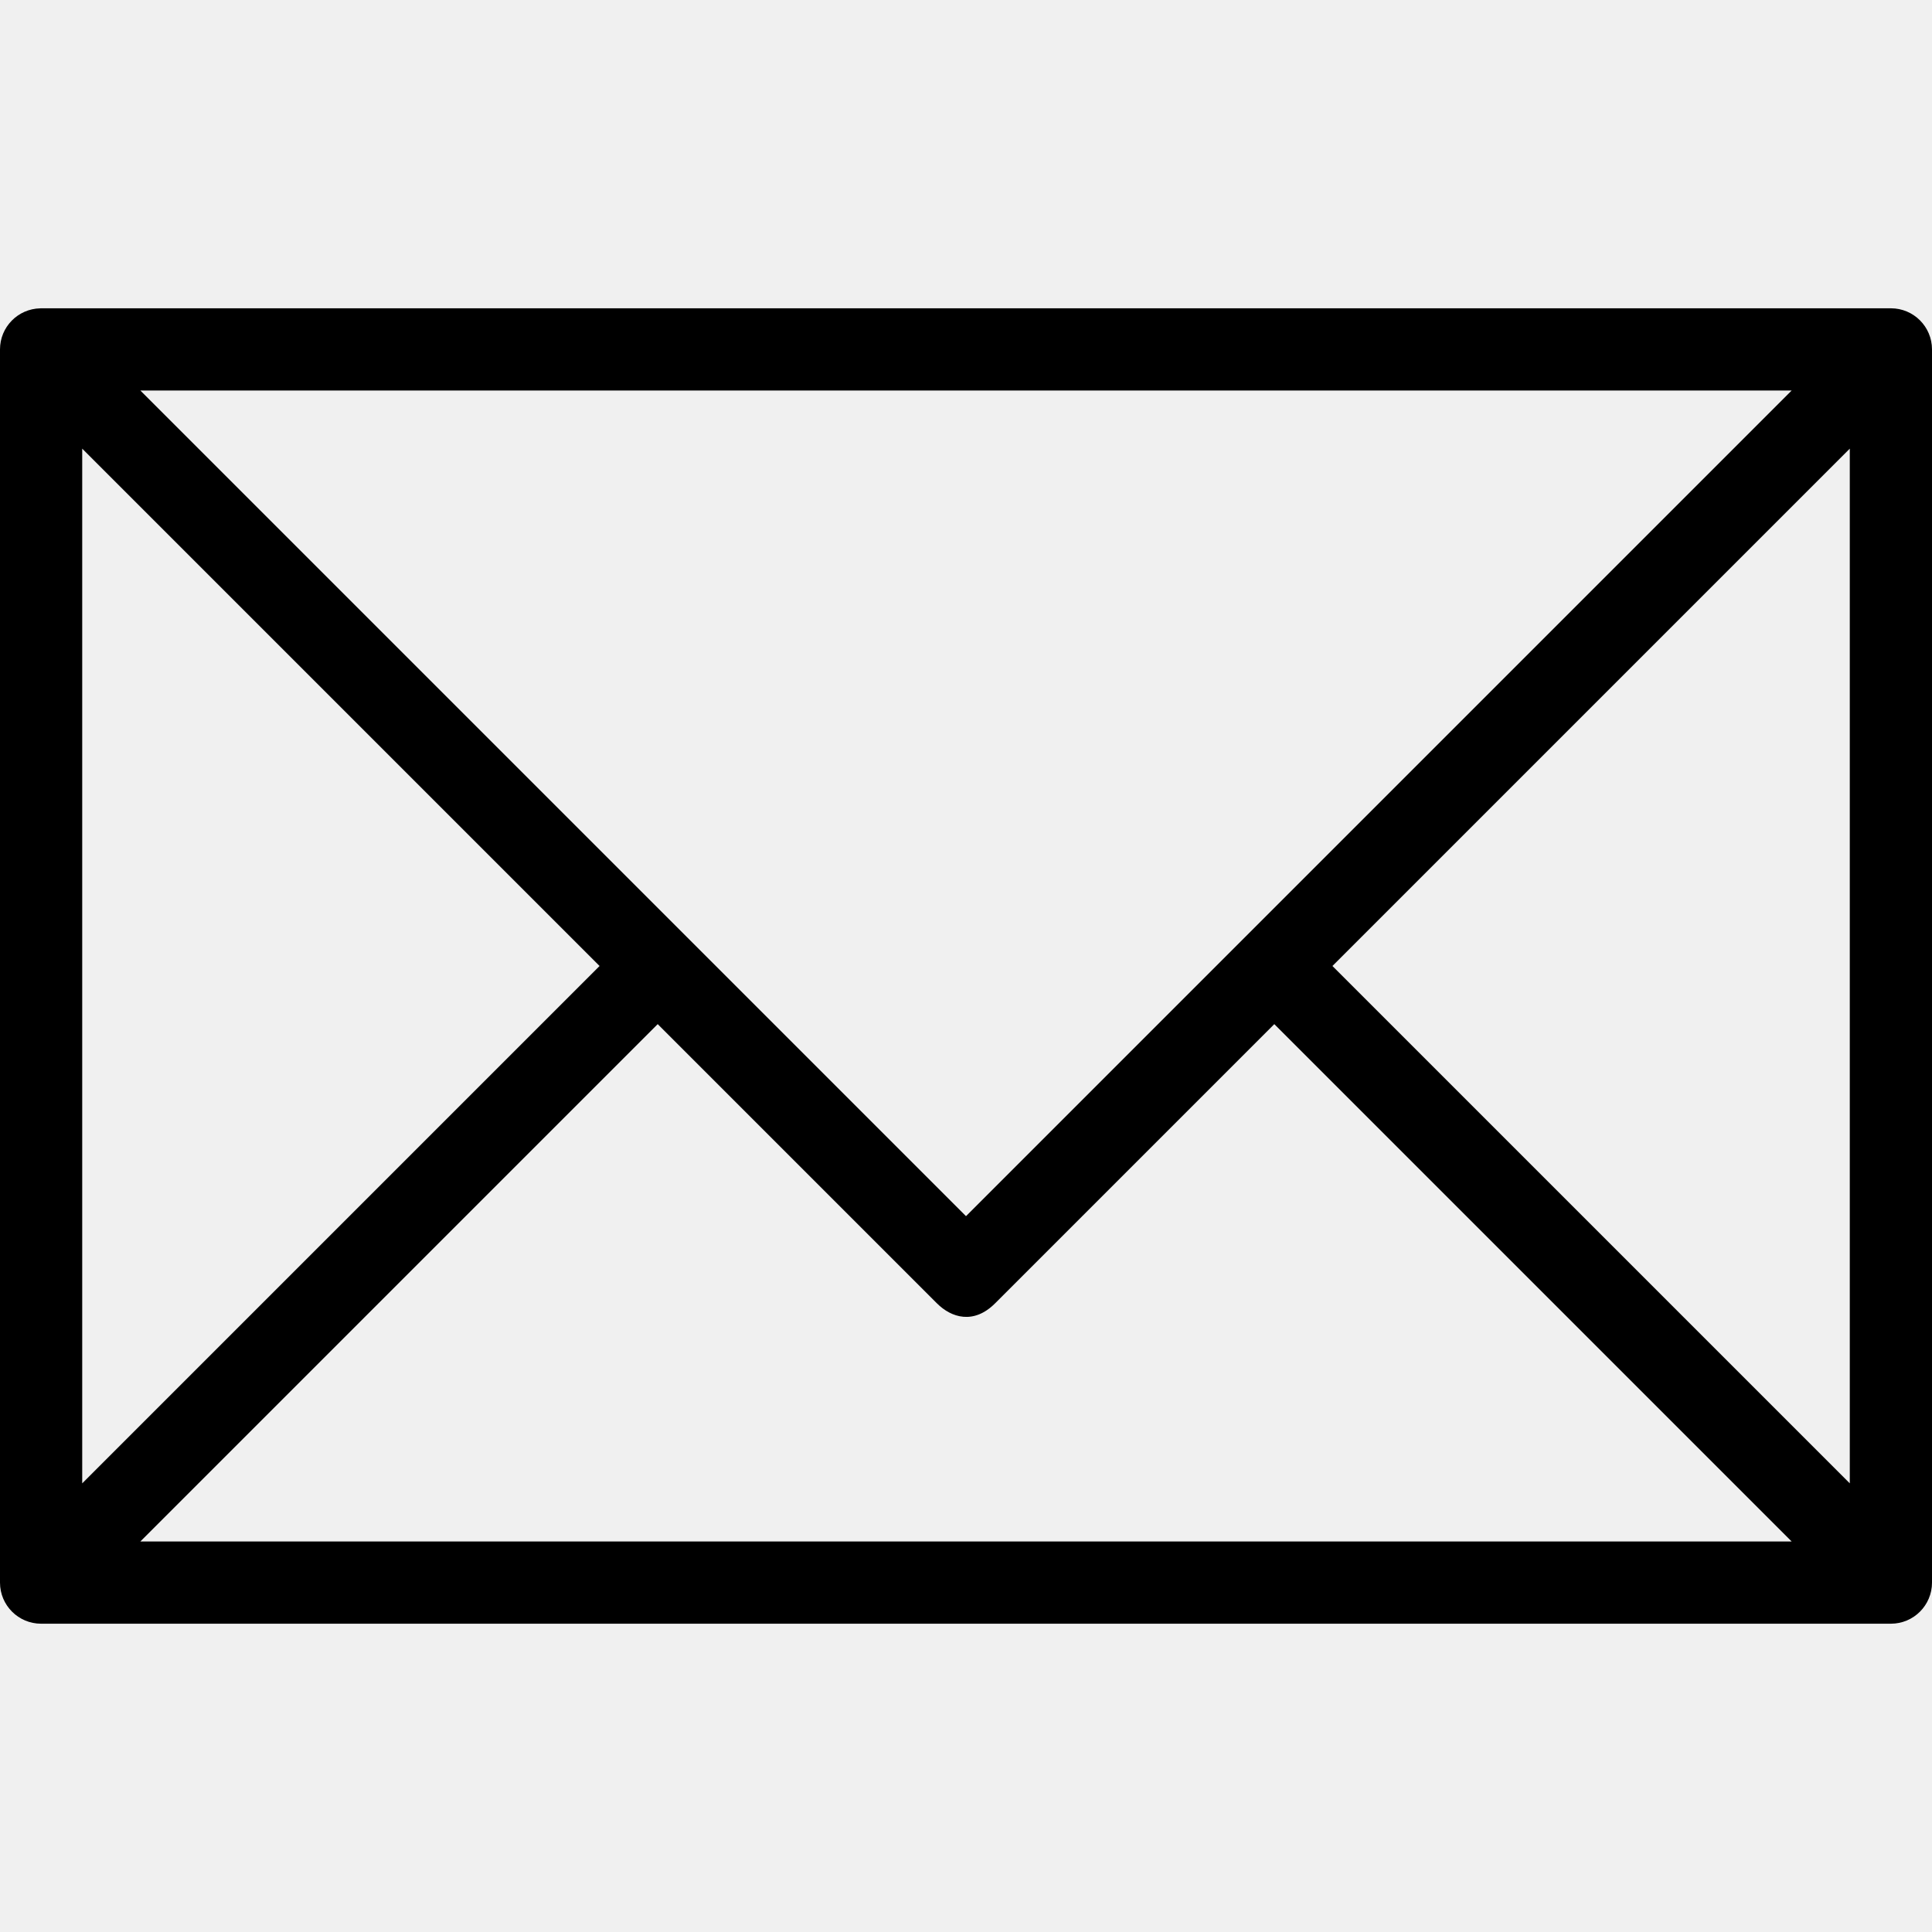
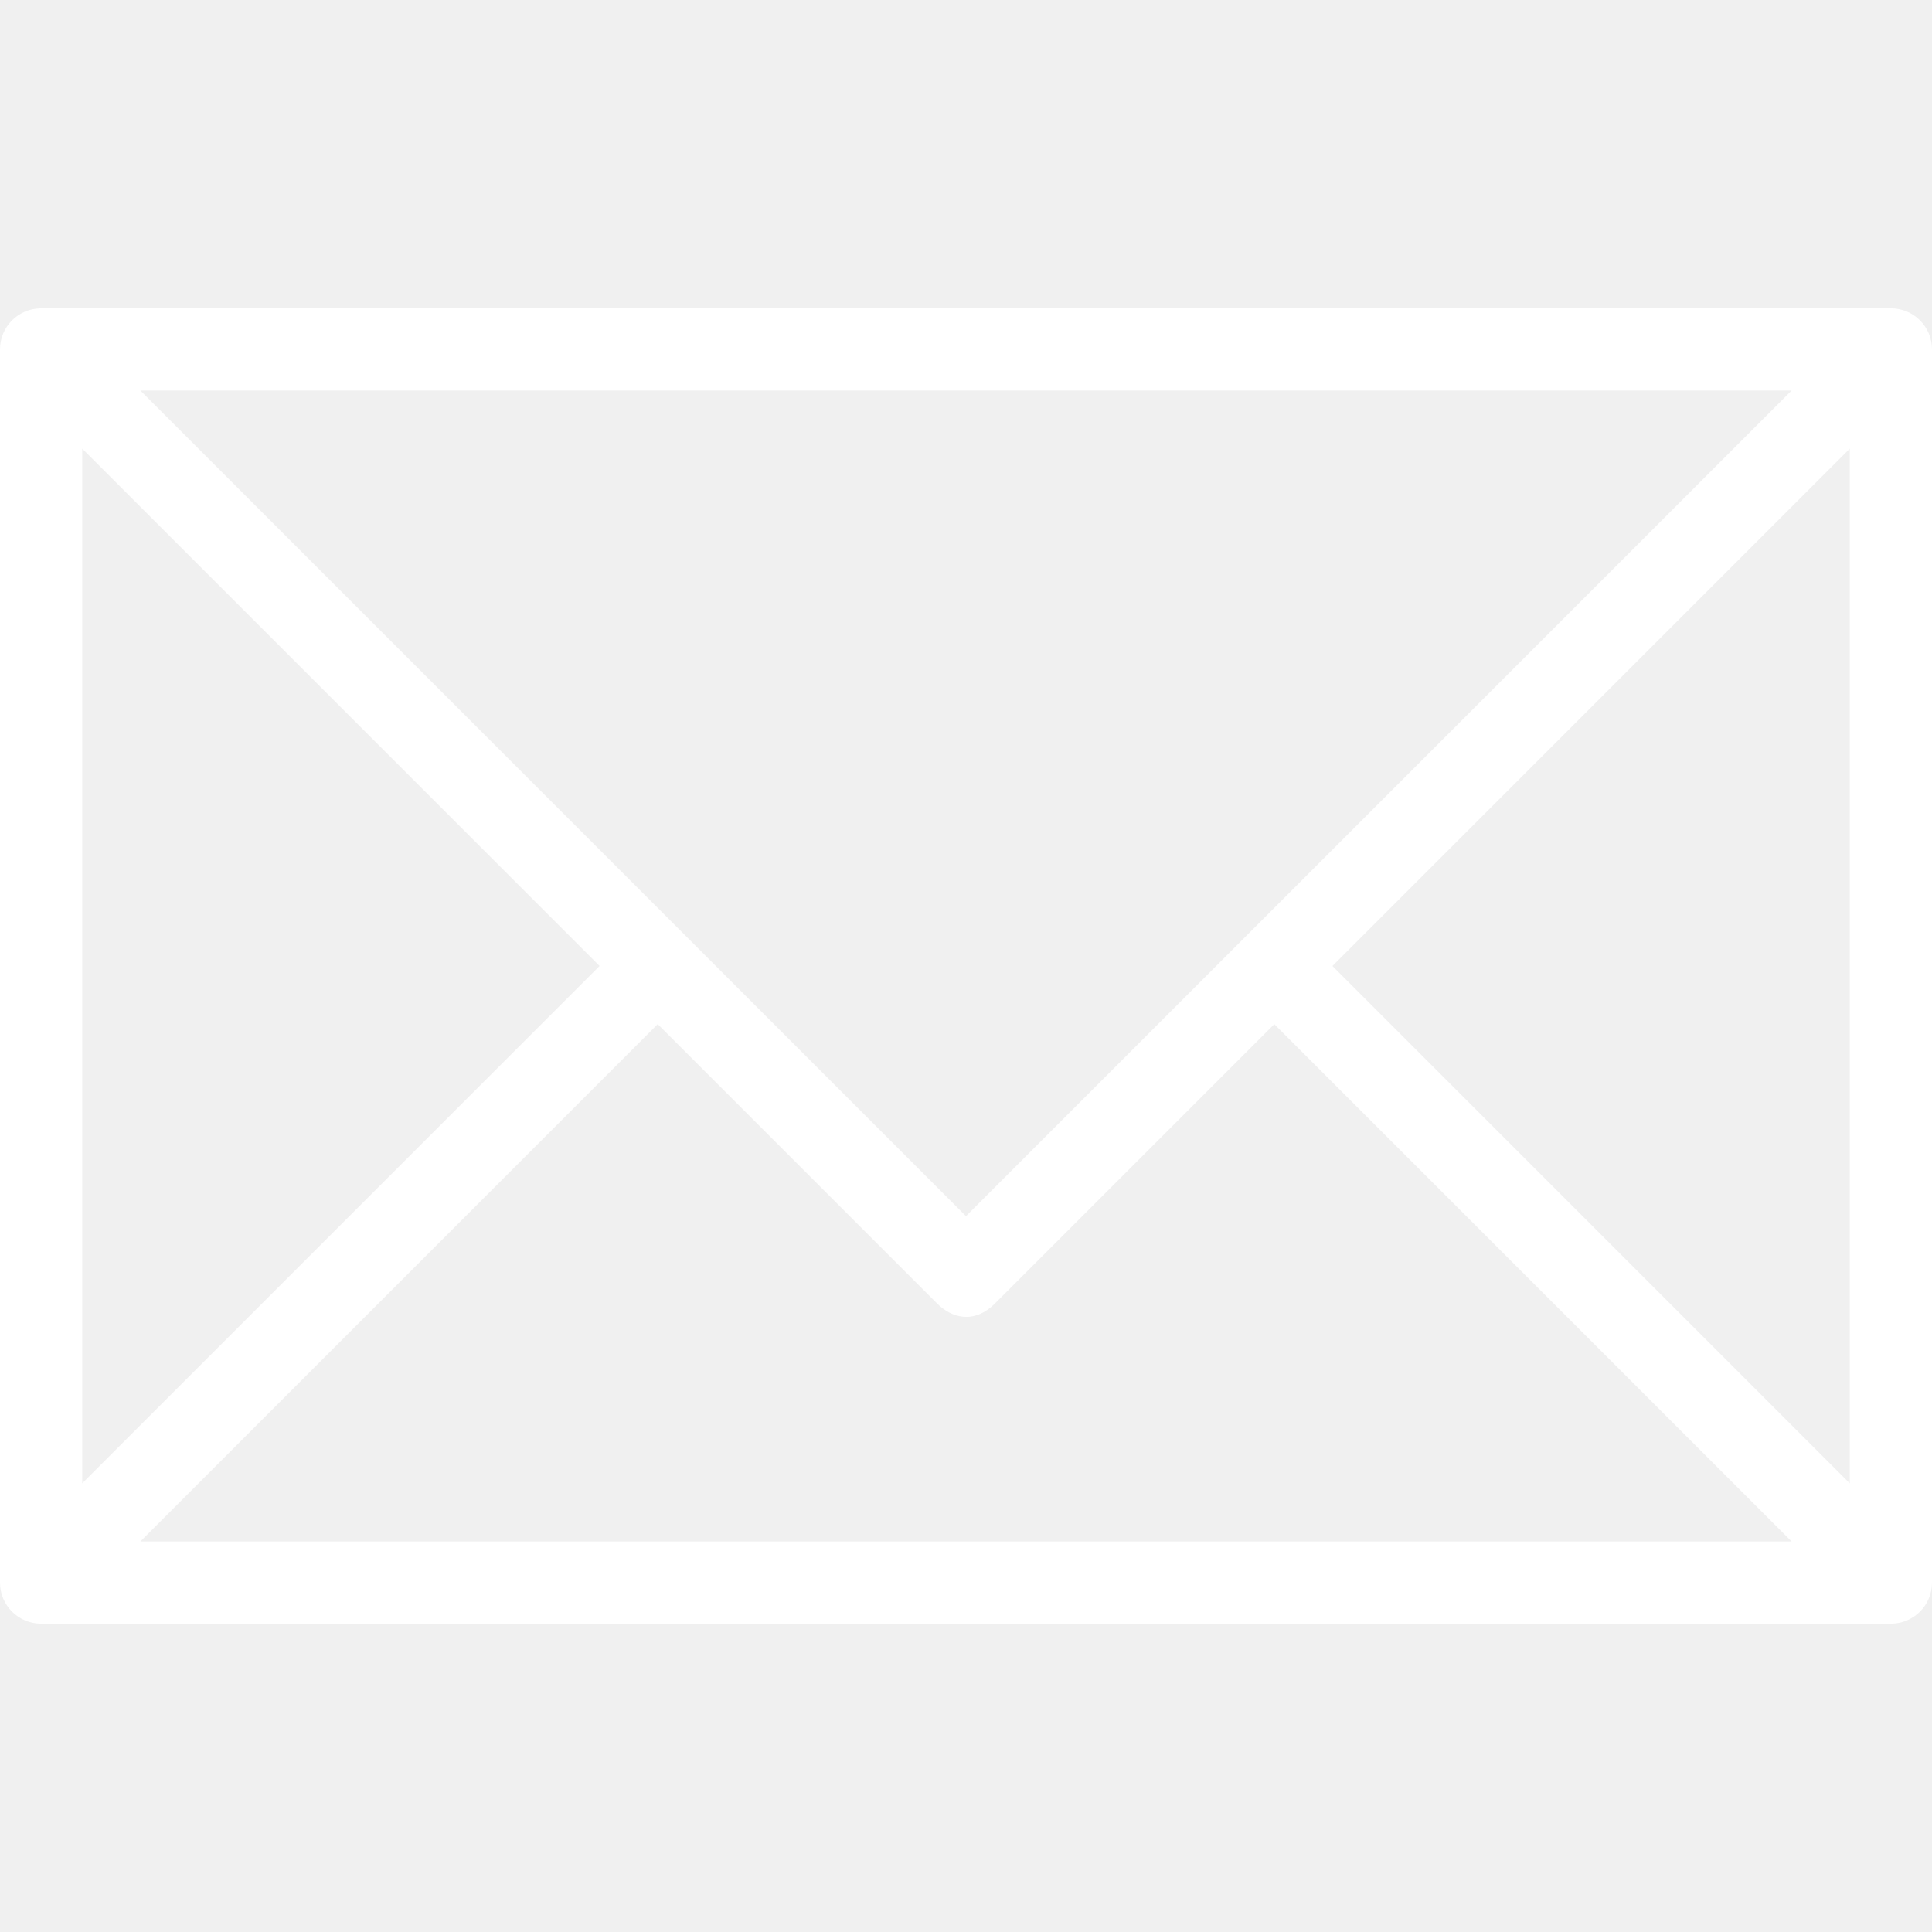
- <svg xmlns="http://www.w3.org/2000/svg" fill="#000000" height="800px" width="800px" version="1.1" id="Capa_1" viewBox="0 0 490 490" xml:space="preserve">
+ <svg xmlns="http://www.w3.org/2000/svg" fill="#FFF" height="800px" width="800px" version="1.1" id="Capa_1" viewBox="0 0 490 490" xml:space="preserve">
  <path d="M479.574,78.191H10.425c-0.071,0-0.141,0.007-0.211,0.008l0.001,0.003C4.556,78.315,0,82.925,0,88.617v312.766  c0,5.762,4.669,10.426,10.425,10.426h469.149c5.758,0,10.426-4.664,10.426-10.426V88.617C490,82.854,485.332,78.191,479.574,78.191z   M454.407,99.043l-138.581,138.58c-0.002,0.002-0.004,0.003-0.006,0.005L245,308.449l-70.82-70.821  c-0.004-0.004-0.008-0.007-0.013-0.012L35.594,99.043H454.407z M20.851,113.784l131.215,131.215L20.851,376.215V113.784z   M35.594,390.957l131.215-131.216l70.821,70.821c3.629,3.629,9.303,5.439,14.743,0l70.82-70.82l131.215,131.215H35.594z   M469.149,376.213L337.935,244.999l131.214-131.214V376.213z" />
</svg>
